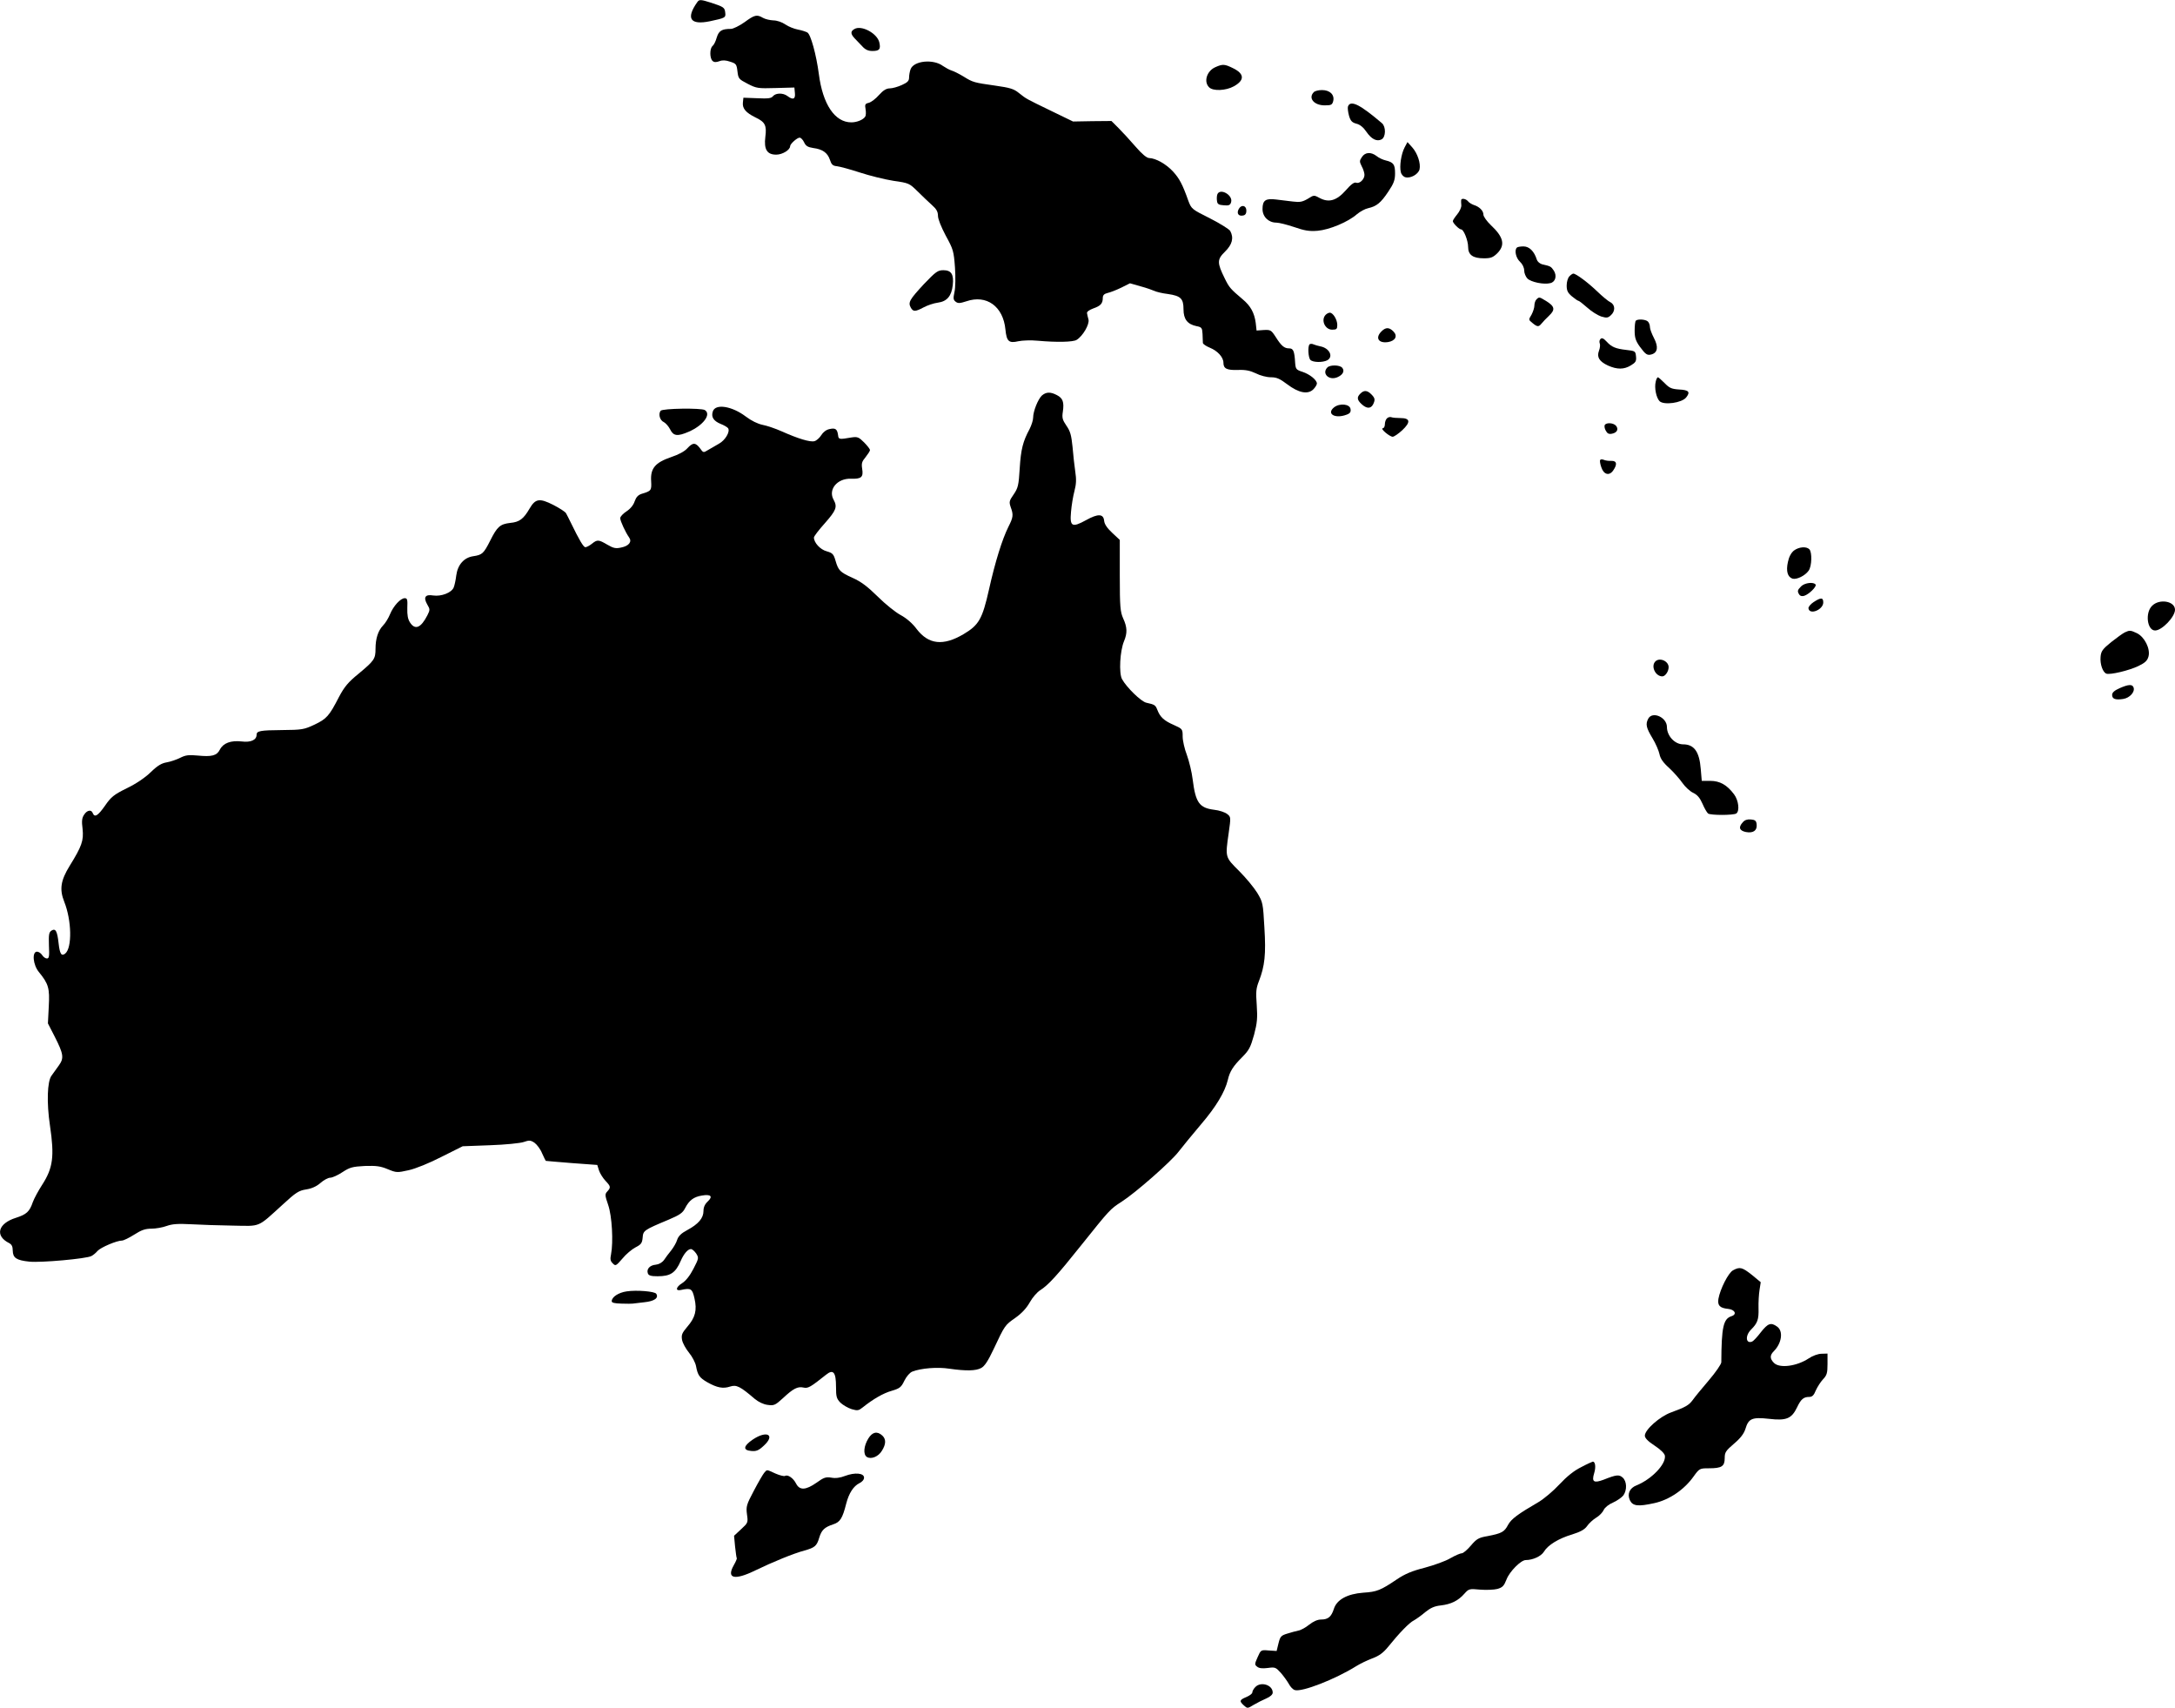
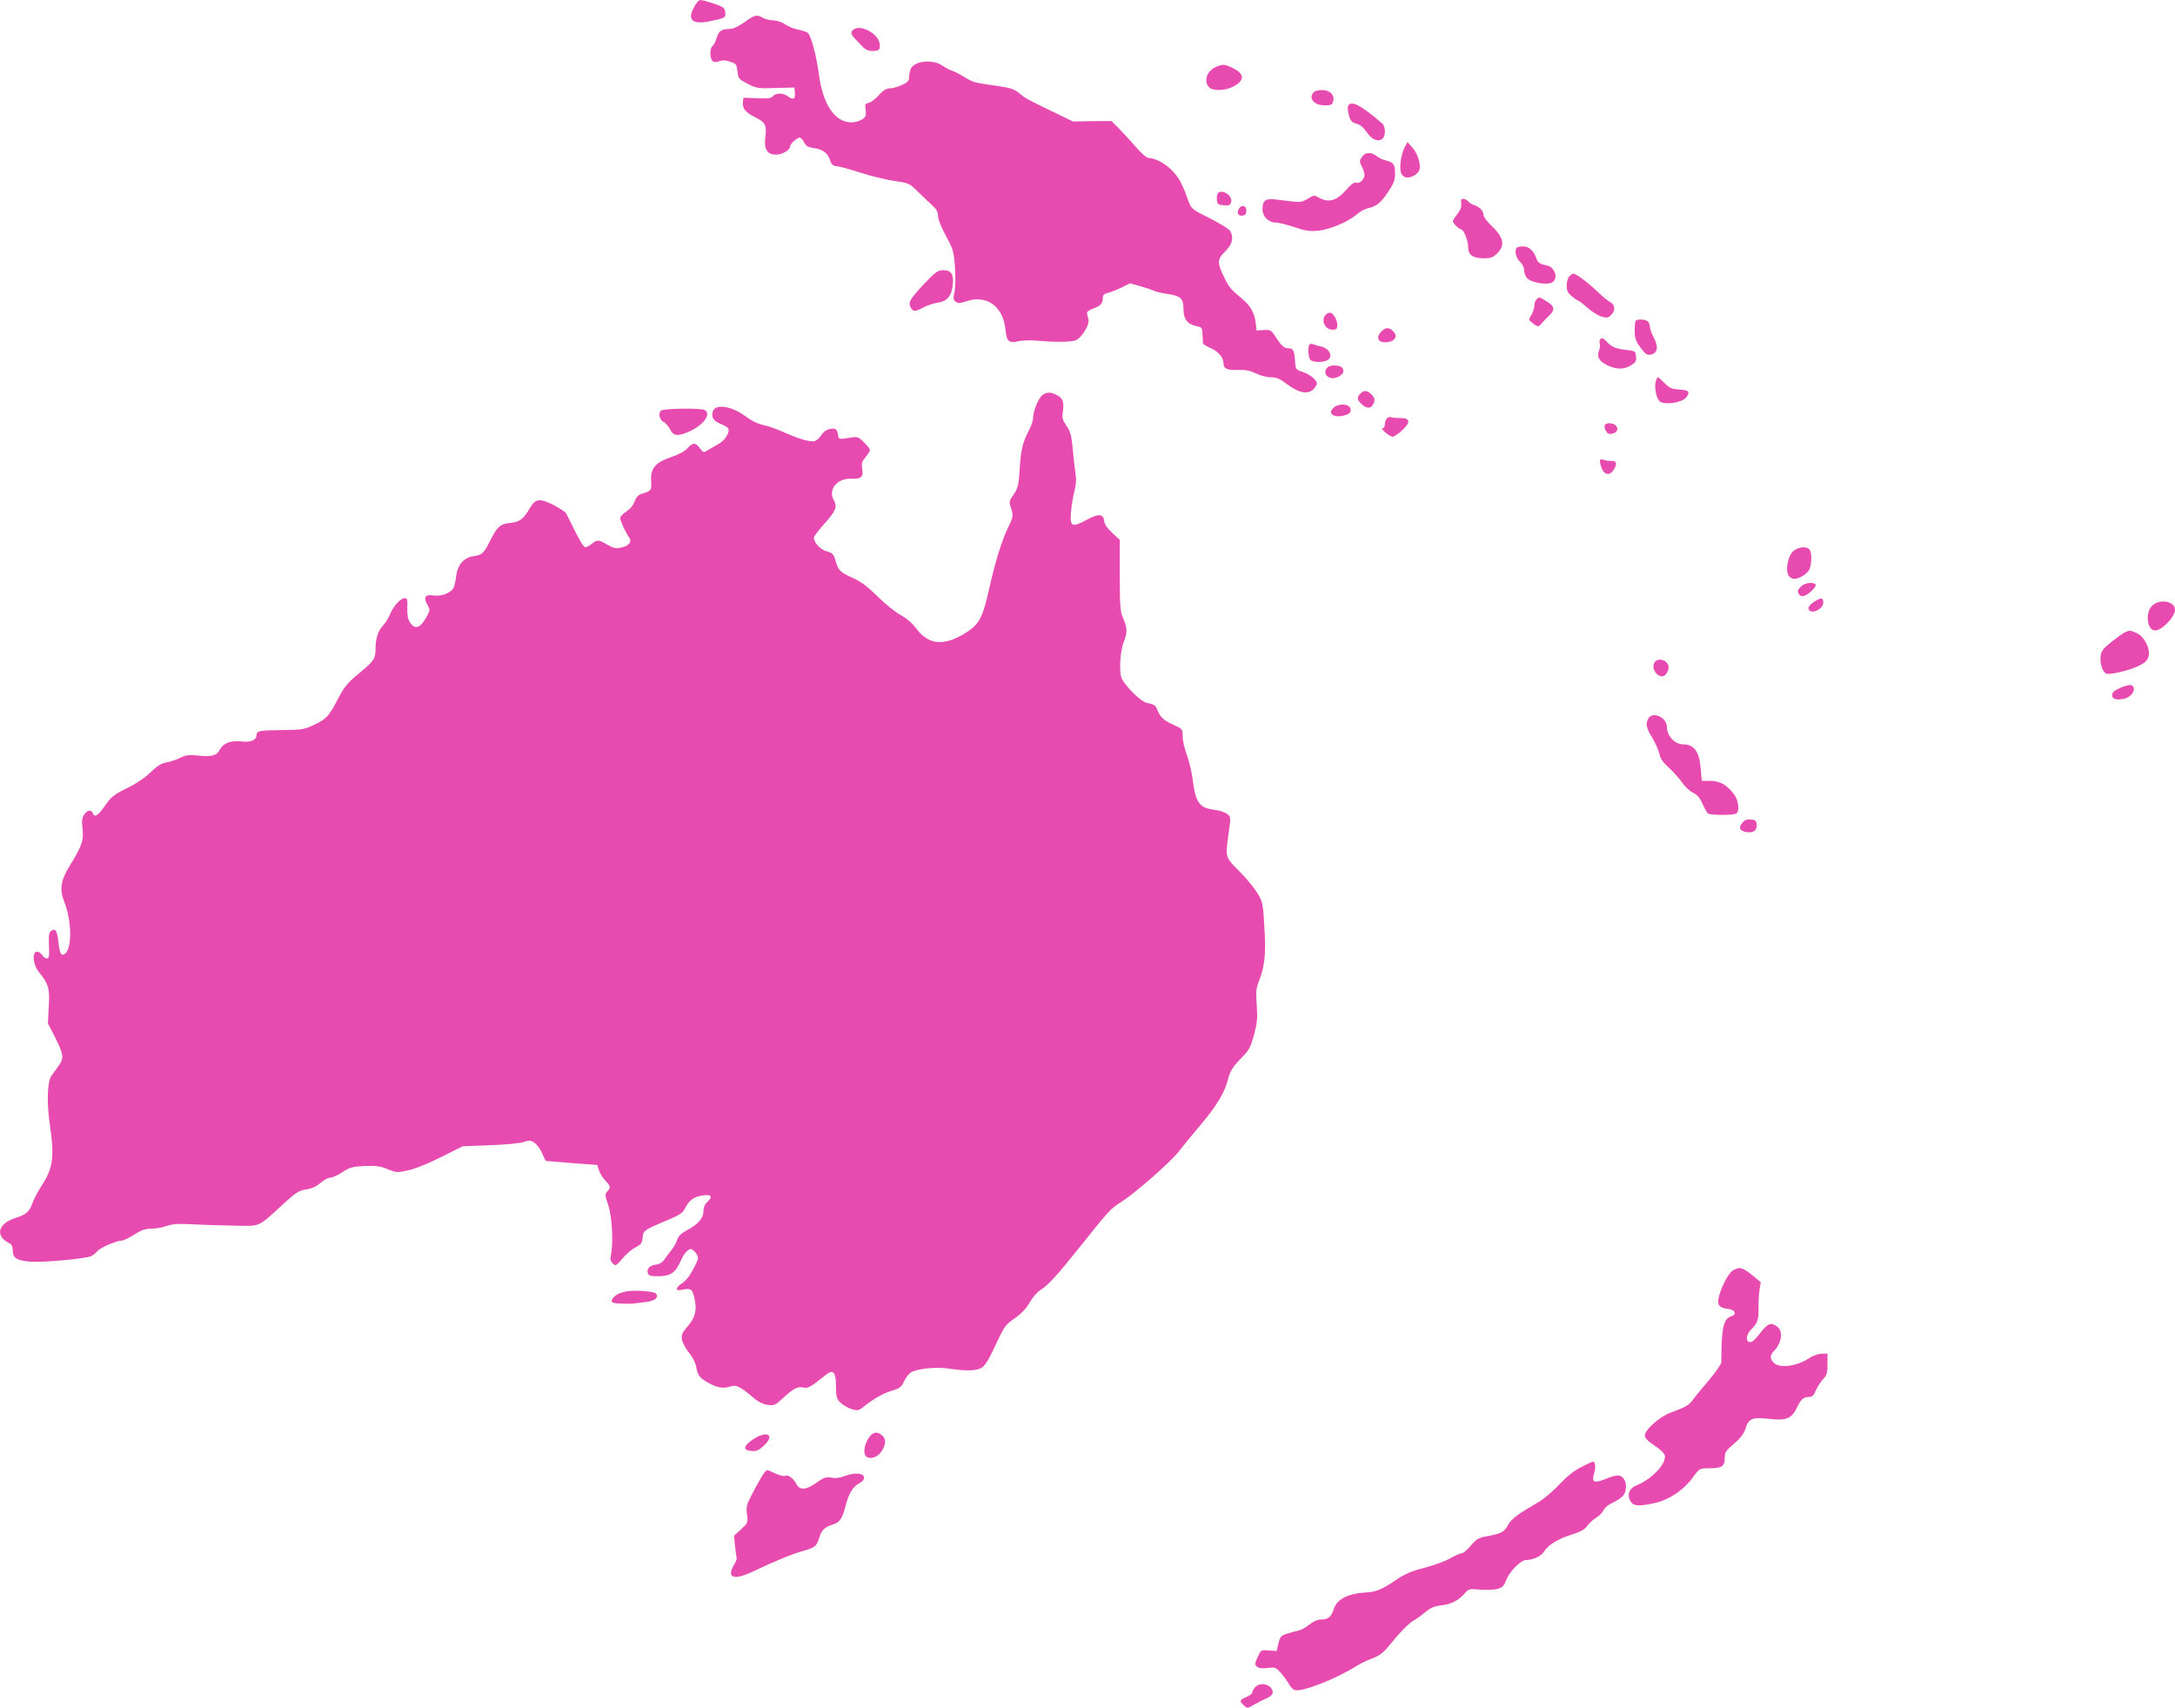
<svg xmlns="http://www.w3.org/2000/svg" version="1.0" width="1280pt" height="1005pt" viewBox="0 0 1280 1005" preserveAspectRatio="xMidYMid meet">
-   <g transform="translate(0,1005) scale(0.1,-0.1)" fill="#000000" stroke="none">
+   <g transform="translate(0,1005) scale(0.1,-0.1)" fill="#E84BAF" stroke="none">
    <path d="M4104 10038 c-69 -97 -42 -137 74 -113 90 19 94 21 90 51 -3 30 -10 34 -83 58 -60 19 -70 20 -81 4z" />
    <path d="M4381 9919 c-30 -21 -66 -39 -80 -39 -53 0 -71 -11 -83 -51 -6 -22 -17 -44 -25 -50 -17 -15 -17 -73 1 -88 9 -8 21 -8 40 -1 18 7 37 6 63 -3 35 -11 38 -15 43 -57 5 -43 8 -46 60 -73 52 -27 61 -28 165 -25 l110 3 3 -32 c4 -37 -11 -43 -44 -18 -25 19 -68 19 -85 -1 -10 -13 -29 -15 -93 -12 l-81 3 -3 -28 c-4 -35 17 -60 74 -88 57 -27 67 -47 58 -115 -9 -73 10 -104 64 -104 37 0 82 28 82 50 0 13 41 50 56 50 7 0 19 -12 26 -27 10 -22 22 -29 54 -34 55 -7 84 -28 98 -69 9 -28 17 -36 41 -38 17 -2 77 -18 135 -37 58 -19 147 -41 198 -49 92 -13 94 -15 142 -62 27 -27 65 -63 85 -81 26 -23 35 -39 35 -63 0 -19 19 -66 46 -117 44 -80 47 -91 54 -186 4 -56 3 -121 -3 -146 -8 -37 -7 -46 8 -57 13 -10 25 -9 62 3 119 41 217 -30 230 -166 7 -70 20 -82 76 -69 23 5 75 7 115 3 111 -10 207 -8 228 5 37 23 76 91 70 119 -4 14 -8 32 -9 39 -1 8 15 19 37 27 43 15 56 29 56 62 0 16 8 24 28 29 15 3 51 17 80 31 l52 26 63 -18 c34 -9 70 -22 81 -27 10 -5 45 -14 79 -18 76 -11 92 -27 92 -90 0 -58 23 -88 76 -99 31 -6 34 -10 36 -46 1 -22 2 -46 2 -53 1 -7 19 -19 41 -28 46 -19 80 -56 80 -89 0 -34 20 -44 85 -42 45 2 72 -4 106 -20 25 -13 64 -23 88 -23 34 0 52 -8 96 -41 67 -51 122 -62 154 -30 11 11 21 27 21 34 0 21 -42 55 -85 69 -37 12 -40 16 -43 53 -4 70 -11 85 -35 85 -29 0 -46 14 -80 68 -26 40 -30 42 -70 40 l-42 -3 -5 45 c-8 59 -30 100 -77 139 -72 61 -79 69 -105 122 -46 93 -46 112 1 158 43 42 53 81 31 122 -6 10 -60 44 -119 74 -106 53 -109 55 -127 102 -35 99 -53 132 -90 173 -40 44 -102 79 -141 80 -14 0 -42 23 -80 67 -32 37 -77 86 -100 109 l-42 42 -113 -1 -113 -2 -130 63 c-150 73 -142 68 -189 105 -29 24 -53 31 -138 43 -126 18 -132 19 -188 54 -25 15 -56 31 -70 35 -13 4 -36 17 -51 27 -56 42 -171 31 -190 -19 -5 -13 -9 -35 -9 -49 0 -20 -9 -29 -42 -44 -24 -11 -56 -20 -71 -20 -20 0 -39 -11 -64 -39 -19 -22 -46 -42 -60 -46 -22 -5 -24 -10 -19 -38 3 -18 2 -37 -2 -43 -12 -19 -49 -34 -82 -34 -97 0 -168 106 -191 284 -15 114 -48 235 -68 245 -9 5 -34 13 -55 17 -22 4 -55 17 -74 30 -20 14 -50 24 -71 24 -20 1 -47 7 -61 15 -36 21 -49 18 -109 -26z" />
    <path d="M5028 9879 c-23 -13 -23 -28 1 -54 11 -11 31 -32 45 -47 18 -20 35 -28 60 -28 41 0 50 10 41 50 -12 54 -106 104 -147 79z" />
    <path d="M7153 9655 c-51 -22 -71 -86 -37 -119 23 -23 98 -20 145 6 65 36 63 74 -5 107 -49 24 -60 25 -103 6z" />
    <path d="M7732 9508 c-35 -35 1 -78 64 -78 38 0 44 3 50 25 9 37 -19 65 -66 65 -20 0 -41 -5 -48 -12z" />
    <path d="M7933 9424 c-3 -8 0 -33 6 -55 9 -31 18 -40 44 -47 21 -5 41 -22 58 -47 30 -44 62 -60 90 -45 25 14 26 74 2 95 -129 110 -185 138 -200 99z" />
    <path d="M8266 9182 c-20 -38 -31 -111 -22 -145 3 -14 15 -27 27 -30 30 -8 75 17 83 46 8 34 -11 94 -43 130 l-28 31 -17 -32z" />
    <path d="M8015 9126 c-15 -22 -15 -27 -1 -55 9 -16 16 -39 16 -50 0 -26 -29 -54 -49 -46 -11 4 -30 -9 -61 -45 -54 -61 -100 -74 -154 -45 -33 18 -34 18 -70 -5 -31 -18 -46 -21 -87 -16 -27 3 -71 9 -99 12 -62 8 -80 -5 -80 -56 0 -45 35 -80 81 -80 16 0 63 -12 105 -26 61 -21 88 -26 138 -22 70 6 180 52 231 97 19 16 48 32 67 36 49 11 74 31 118 97 33 49 40 69 40 108 0 52 -9 65 -55 76 -17 4 -41 15 -54 26 -33 25 -67 23 -86 -6z" />
    <path d="M7164 8906 c-3 -8 -4 -25 -2 -38 2 -19 10 -24 40 -26 30 -3 38 1 43 18 13 42 -66 86 -81 46z" />
    <path d="M8599 8873 c-1 -5 0 -18 1 -31 1 -12 -10 -36 -24 -53 -14 -17 -26 -35 -26 -40 0 -12 37 -49 49 -49 15 0 41 -66 41 -103 0 -47 28 -67 93 -67 40 0 53 5 78 29 49 49 38 96 -38 167 -23 22 -43 50 -43 61 0 23 -24 47 -57 57 -11 4 -27 13 -33 21 -13 16 -39 20 -41 8z" />
    <path d="M7290 8820 c-14 -26 -1 -44 26 -38 13 2 19 12 19 28 0 32 -30 38 -45 10z" />
    <path d="M8927 8593 c-16 -15 -6 -61 18 -83 15 -14 25 -35 25 -52 0 -15 9 -37 19 -47 21 -21 97 -37 135 -27 30 7 40 43 20 74 -16 24 -20 26 -66 36 -16 4 -29 15 -34 29 -15 48 -44 77 -78 77 -18 0 -36 -3 -39 -7z" />
    <path d="M5437 8378 c-84 -91 -94 -107 -77 -138 14 -25 26 -25 75 1 22 12 60 25 84 28 54 7 81 39 88 103 7 63 -8 88 -55 88 -33 0 -44 -8 -115 -82z" />
    <path d="M9236 8424 c-9 -9 -16 -32 -16 -54 0 -30 6 -43 31 -64 17 -14 34 -26 38 -26 4 0 27 -18 52 -40 24 -22 61 -45 81 -52 33 -10 41 -9 58 7 27 24 26 61 -2 76 -13 6 -48 35 -78 64 -54 52 -125 105 -141 105 -4 0 -15 -7 -23 -16z" />
    <path d="M9042 8288 c-7 -7 -12 -23 -12 -36 0 -13 -8 -37 -17 -54 -18 -29 -18 -30 6 -49 28 -23 36 -24 53 -3 7 9 27 30 45 47 37 35 33 55 -20 87 -38 23 -39 24 -55 8z" />
    <path d="M7802 8198 c-30 -30 -5 -88 38 -88 26 0 30 4 30 28 0 31 -25 72 -44 72 -6 0 -17 -5 -24 -12z" />
    <path d="M9627 8163 c-4 -3 -7 -30 -7 -58 0 -42 6 -60 29 -93 36 -49 45 -55 72 -47 35 11 39 45 13 95 -13 25 -24 54 -24 65 0 12 -5 26 -12 33 -13 13 -60 16 -71 5z" />
    <path d="M8130 8100 c-38 -38 -18 -71 38 -63 44 7 59 36 32 63 -25 25 -45 25 -70 0z" />
    <path d="M9416 8051 c-4 -5 -4 -16 -1 -23 3 -8 1 -27 -5 -42 -14 -38 2 -63 53 -87 54 -24 94 -24 135 1 28 17 33 25 30 53 -3 31 -5 32 -58 38 -61 7 -86 17 -114 48 -21 23 -32 26 -40 12z" />
    <path d="M7707 8024 c-12 -12 -8 -79 5 -92 15 -15 72 -16 99 -2 38 21 13 72 -41 82 -14 3 -32 8 -41 12 -8 4 -18 3 -22 0z" />
    <path d="M7812 7888 c-35 -35 8 -79 58 -58 33 14 45 37 29 56 -14 17 -71 18 -87 2z" />
    <path d="M9744 7804 c-9 -36 3 -95 23 -115 26 -24 130 -10 156 22 26 33 16 44 -41 47 -44 3 -57 8 -86 38 -18 18 -36 34 -39 34 -4 0 -10 -11 -13 -26z" />
    <path d="M8006 7734 c-22 -21 -20 -37 7 -62 29 -27 53 -28 67 -3 14 28 13 38 -10 61 -24 24 -43 25 -64 4z" />
    <path d="M6132 7723 c-23 -21 -52 -93 -52 -131 0 -15 -10 -45 -21 -67 -39 -72 -51 -119 -58 -232 -6 -100 -10 -115 -36 -153 -26 -37 -27 -44 -17 -74 17 -46 15 -60 -14 -117 -36 -73 -77 -203 -114 -369 -39 -173 -59 -208 -150 -262 -119 -70 -205 -61 -275 30 -25 34 -60 64 -95 83 -30 16 -91 65 -135 109 -59 58 -97 87 -146 109 -76 34 -85 44 -102 102 -11 38 -17 45 -52 55 -38 10 -75 51 -75 81 0 7 29 45 65 85 66 75 74 95 51 137 -34 60 21 127 102 124 61 -2 74 9 66 58 -5 32 -2 43 20 69 14 18 26 36 26 42 0 5 -16 26 -35 45 -31 31 -39 34 -73 29 -75 -13 -77 -12 -80 14 -5 36 -16 43 -51 35 -19 -4 -37 -18 -48 -36 -10 -16 -28 -32 -40 -35 -25 -7 -97 15 -193 58 -36 16 -86 33 -112 38 -29 6 -66 24 -99 49 -82 62 -179 77 -194 30 -11 -32 4 -56 45 -73 21 -8 41 -20 45 -26 13 -20 -17 -71 -54 -91 -20 -11 -49 -28 -64 -37 -28 -17 -28 -17 -48 11 -26 34 -42 34 -74 -1 -16 -18 -51 -37 -96 -52 -93 -32 -122 -66 -117 -141 3 -55 1 -58 -56 -75 -21 -7 -32 -19 -41 -44 -7 -22 -25 -44 -48 -59 -20 -13 -37 -31 -37 -40 0 -17 32 -85 52 -113 19 -26 -1 -51 -47 -60 -31 -7 -45 -4 -81 17 -51 30 -59 31 -91 5 -14 -11 -31 -20 -38 -20 -11 0 -35 40 -86 145 -11 22 -23 47 -28 55 -4 8 -38 30 -75 49 -81 41 -105 37 -139 -21 -36 -62 -60 -80 -114 -85 -60 -7 -77 -22 -118 -104 -39 -77 -47 -84 -100 -92 -55 -8 -92 -51 -100 -114 -3 -26 -10 -58 -15 -70 -13 -31 -73 -54 -121 -47 -47 8 -59 -11 -34 -54 16 -27 16 -31 0 -63 -38 -74 -72 -88 -102 -42 -13 20 -17 44 -16 85 2 50 0 58 -15 58 -25 0 -67 -46 -87 -95 -9 -22 -27 -52 -41 -66 -29 -30 -44 -77 -44 -137 0 -59 -8 -70 -98 -145 -64 -52 -85 -78 -117 -138 -58 -113 -73 -129 -144 -163 -62 -29 -73 -31 -192 -32 -128 -1 -149 -5 -149 -28 0 -30 -34 -46 -88 -39 -63 7 -108 -9 -128 -48 -18 -36 -48 -43 -130 -35 -53 5 -71 3 -103 -13 -22 -11 -57 -23 -80 -27 -30 -5 -54 -19 -94 -58 -33 -32 -86 -68 -140 -94 -77 -38 -93 -51 -129 -103 -42 -60 -61 -71 -72 -44 -8 23 -34 18 -51 -9 -13 -19 -15 -38 -9 -84 7 -68 -4 -101 -76 -217 -53 -86 -61 -138 -32 -211 44 -110 47 -271 6 -305 -22 -18 -32 -3 -39 59 -8 74 -18 91 -42 76 -15 -10 -17 -23 -15 -88 3 -64 1 -76 -12 -76 -9 0 -21 9 -28 20 -7 11 -21 20 -30 20 -31 0 -24 -78 11 -120 57 -70 64 -95 58 -203 l-5 -99 39 -76 c53 -104 57 -128 25 -172 -14 -19 -33 -46 -43 -60 -25 -34 -29 -159 -9 -293 27 -182 18 -250 -46 -349 -22 -34 -47 -80 -55 -102 -19 -56 -37 -72 -99 -92 -106 -33 -126 -106 -40 -149 15 -8 21 -20 21 -44 1 -43 21 -57 98 -65 66 -7 336 17 365 33 10 5 26 18 36 30 19 21 113 61 144 61 9 0 42 16 72 35 42 27 65 35 101 35 25 0 66 7 90 16 34 12 67 14 144 10 55 -3 165 -7 245 -8 168 -3 142 -14 294 124 77 71 94 82 138 89 33 5 61 18 84 38 19 17 45 31 58 31 12 0 45 15 72 33 43 28 58 32 131 36 68 2 92 -1 135 -19 51 -21 55 -21 123 -6 41 9 122 42 194 79 l124 62 161 6 c89 3 178 12 198 19 32 11 40 11 63 -4 14 -10 35 -37 45 -62 11 -24 21 -45 22 -45 2 -1 71 -6 153 -13 l150 -11 10 -32 c6 -18 23 -45 38 -61 31 -33 33 -39 11 -63 -15 -16 -14 -23 5 -79 23 -66 31 -219 17 -291 -6 -28 -4 -40 10 -53 16 -17 19 -16 57 28 21 26 56 55 77 66 33 17 39 25 42 57 3 42 7 45 153 106 66 28 83 40 97 68 24 46 50 66 99 74 53 9 66 -5 34 -35 -17 -16 -25 -34 -25 -56 0 -42 -30 -77 -95 -112 -36 -19 -53 -36 -60 -58 -5 -17 -21 -44 -35 -62 -14 -17 -33 -42 -42 -56 -12 -16 -30 -26 -49 -28 -35 -3 -56 -26 -46 -52 5 -12 19 -16 57 -16 75 0 105 19 136 90 18 42 42 70 60 70 8 0 21 -12 31 -26 16 -26 16 -28 -16 -90 -21 -41 -45 -71 -67 -85 -36 -22 -41 -47 -8 -40 60 13 68 9 81 -49 16 -70 5 -113 -43 -168 -31 -37 -35 -47 -30 -77 4 -19 22 -52 41 -75 19 -23 37 -58 41 -78 10 -54 20 -69 67 -96 57 -32 92 -39 134 -25 37 12 59 1 144 -72 23 -19 52 -33 77 -36 37 -5 44 -2 89 39 61 57 87 71 122 63 27 -6 41 3 133 76 42 34 58 14 58 -71 0 -59 3 -70 26 -94 15 -14 44 -31 66 -38 35 -10 41 -9 66 11 60 48 120 83 170 97 47 14 56 21 74 59 13 26 32 48 47 54 51 20 149 28 218 17 98 -14 156 -13 187 4 20 10 41 42 73 110 67 143 67 142 128 185 37 26 66 57 85 91 16 29 44 61 62 72 47 30 98 85 243 267 164 205 169 211 235 253 83 53 292 237 336 295 22 28 81 101 133 162 88 103 140 190 157 261 11 49 32 81 82 131 43 43 51 59 72 133 19 72 21 99 16 176 -6 77 -4 98 13 141 34 88 42 157 32 315 -8 143 -9 149 -42 204 -19 31 -67 89 -107 129 -82 82 -82 78 -61 224 13 92 13 94 -9 111 -12 10 -47 22 -77 25 -87 11 -109 42 -126 178 -5 43 -21 108 -34 144 -14 36 -25 85 -25 109 0 44 -1 45 -52 68 -58 25 -81 47 -97 89 -11 28 -15 31 -65 42 -31 7 -116 90 -143 139 -19 36 -12 166 12 223 20 48 19 82 -5 134 -17 39 -20 66 -20 253 l0 209 -44 41 c-30 28 -46 51 -48 71 -4 42 -35 44 -107 4 -82 -45 -96 -38 -88 49 3 37 12 92 20 122 11 41 12 70 5 115 -5 33 -12 98 -16 145 -7 69 -13 92 -36 125 -23 34 -27 46 -21 83 8 56 0 79 -35 97 -38 20 -63 19 -88 -2z" />
    <path d="M7851 7653 c-47 -38 6 -69 74 -43 20 7 26 16 23 33 -4 30 -64 36 -97 10z" />
    <path d="M3888 7633 c-15 -19 -5 -57 19 -67 11 -6 28 -25 37 -43 19 -39 43 -42 108 -14 86 37 136 103 96 128 -21 13 -248 10 -260 -4z" />
    <path d="M8162 7588 c-7 -7 -12 -22 -12 -35 0 -13 -6 -23 -12 -23 -18 -1 40 -50 58 -50 8 0 33 17 56 38 51 48 48 72 -11 72 -22 0 -45 2 -53 5 -7 3 -19 0 -26 -7z" />
    <path d="M9444 7549 c-3 -6 -1 -21 6 -33 9 -17 18 -22 37 -18 30 6 40 27 23 47 -15 17 -56 20 -66 4z" />
    <path d="M9417 7343 c-3 -4 0 -24 7 -43 14 -43 47 -52 70 -18 25 36 21 57 -11 56 -16 -1 -35 2 -44 6 -10 4 -19 4 -22 -1z" />
    <path d="M10557 6810 c-16 -13 -29 -37 -35 -67 -12 -54 -2 -88 27 -98 24 -7 74 17 95 47 19 26 21 109 4 126 -18 18 -62 14 -91 -8z" />
    <path d="M10600 6600 c-22 -22 -24 -29 -11 -49 5 -8 16 -11 29 -7 28 9 74 54 67 66 -11 17 -64 11 -85 -10z" />
    <path d="M10673 6507 c-18 -12 -32 -29 -30 -37 6 -41 87 -8 87 35 0 30 -14 30 -57 2z" />
    <path d="M12665 6485 c-42 -41 -29 -145 18 -145 40 0 117 80 117 122 0 51 -92 67 -135 23z" />
    <path d="M12505 6329 c-11 -5 -47 -31 -80 -57 -52 -42 -60 -54 -63 -87 -4 -43 13 -91 34 -99 22 -8 133 18 189 45 39 19 52 31 59 56 12 45 -23 115 -68 137 -38 18 -43 18 -71 5z" />
    <path d="M9742 6158 c-28 -28 0 -88 41 -88 17 0 37 29 37 54 0 36 -53 59 -78 34z" />
    <path d="M12473 6000 c-29 -13 -43 -25 -43 -39 0 -24 19 -31 65 -24 39 6 71 42 61 68 -7 20 -31 18 -83 -5z" />
    <path d="M9700 5821 c-17 -32 -12 -54 25 -115 19 -31 37 -74 41 -93 5 -26 21 -50 57 -82 27 -25 62 -65 78 -88 16 -23 45 -50 63 -58 25 -12 40 -30 55 -64 11 -26 26 -52 33 -58 15 -11 148 -11 166 0 21 14 14 77 -13 113 -42 56 -84 79 -140 79 l-50 0 -6 70 c-8 102 -39 145 -104 145 -49 0 -95 50 -95 102 0 57 -85 95 -110 49z" />
    <path d="M10257 5212 c-28 -30 -21 -50 18 -58 43 -8 67 9 63 45 -2 21 -9 27 -34 29 -20 2 -36 -3 -47 -16z" />
    <path d="M10199 2575 c-28 -15 -76 -111 -86 -168 -6 -39 8 -54 57 -59 40 -4 54 -32 20 -43 -48 -15 -59 -64 -60 -271 0 -11 -33 -59 -74 -107 -41 -48 -83 -99 -94 -115 -23 -31 -42 -42 -127 -73 -67 -24 -155 -102 -155 -137 0 -14 18 -33 58 -59 35 -23 58 -46 60 -59 7 -50 -78 -138 -166 -174 -42 -16 -57 -51 -40 -88 17 -35 49 -38 144 -17 87 19 176 79 231 157 34 47 36 48 90 48 75 0 93 11 93 60 0 34 6 43 55 85 39 33 58 59 67 87 18 61 39 70 139 59 102 -12 133 1 165 68 23 48 38 61 72 61 17 0 27 10 38 38 9 20 28 50 42 65 23 24 27 37 27 90 l0 62 -35 -1 c-20 0 -53 -12 -75 -27 -71 -47 -172 -60 -205 -27 -25 25 -25 45 -1 69 47 47 57 119 19 145 -36 26 -54 19 -95 -33 -21 -28 -44 -52 -51 -55 -38 -16 -43 34 -7 70 38 38 46 59 44 126 -1 35 2 83 6 108 l7 45 -52 43 c-57 45 -71 49 -111 27z" />
    <path d="M3688 2451 c-48 -7 -88 -33 -88 -58 0 -9 17 -13 58 -14 31 -1 61 -1 65 0 5 1 35 4 68 8 60 6 87 25 71 50 -9 14 -115 23 -174 14z" />
    <path d="M5110 1585 c-27 -44 -31 -93 -9 -108 25 -16 68 1 89 36 25 40 25 69 2 90 -30 27 -58 21 -82 -18z" />
    <path d="M4430 1579 c-56 -38 -59 -63 -9 -67 30 -3 44 3 74 31 70 64 18 92 -65 36z" />
    <path d="M9304 1416 c-41 -20 -84 -55 -127 -101 -35 -38 -91 -85 -123 -104 -122 -71 -160 -99 -179 -134 -22 -42 -38 -50 -120 -66 -53 -9 -65 -16 -99 -56 -21 -25 -45 -45 -53 -45 -9 0 -39 -13 -67 -29 -28 -17 -96 -41 -151 -56 -75 -19 -116 -36 -165 -69 -95 -64 -117 -73 -197 -78 -94 -7 -156 -41 -173 -95 -15 -47 -34 -63 -76 -63 -20 0 -45 -11 -69 -30 -21 -17 -50 -33 -64 -35 -14 -3 -44 -11 -66 -18 -36 -11 -41 -17 -51 -57 l-11 -45 -47 3 c-46 4 -46 3 -65 -40 -18 -40 -18 -44 -2 -56 11 -9 31 -11 62 -7 43 6 47 4 77 -29 17 -20 38 -49 47 -65 8 -16 24 -33 35 -36 42 -13 239 64 362 141 21 13 63 34 93 45 41 15 65 33 93 67 67 83 126 144 153 157 14 8 44 29 66 48 31 25 54 36 92 40 61 7 103 28 139 69 26 29 29 30 92 24 36 -3 82 -1 102 4 31 9 39 18 54 56 18 47 85 114 113 114 43 0 91 23 107 49 23 39 86 78 167 102 48 15 73 29 87 49 11 16 35 38 53 49 19 11 39 32 45 46 7 15 30 33 56 44 24 11 51 30 60 42 22 32 20 82 -4 104 -21 19 -37 18 -112 -12 -59 -22 -72 -13 -56 39 11 36 6 69 -9 67 -4 -1 -36 -15 -69 -33z" />
    <path d="M4497 1383 c-8 -10 -36 -58 -61 -106 -43 -81 -46 -92 -40 -138 7 -49 6 -50 -35 -88 l-41 -38 6 -64 c4 -35 8 -66 10 -68 2 -2 -6 -21 -18 -42 -44 -78 4 -90 127 -30 101 49 225 100 289 117 61 17 73 27 87 75 14 46 31 62 82 79 41 13 55 35 77 122 16 62 43 103 77 120 17 8 28 21 28 33 0 27 -54 32 -112 10 -28 -11 -56 -15 -81 -10 -32 5 -44 1 -87 -30 -63 -44 -99 -46 -120 -5 -16 32 -49 55 -65 45 -5 -3 -31 3 -56 14 -56 25 -48 25 -67 4z" />
    <path d="M7387 122 c-10 -10 -17 -24 -17 -31 0 -7 -16 -19 -35 -27 -41 -17 -43 -24 -14 -50 20 -18 21 -18 57 4 20 12 54 29 75 38 23 10 37 23 37 34 0 46 -71 67 -103 32z" />
  </g>
</svg>
